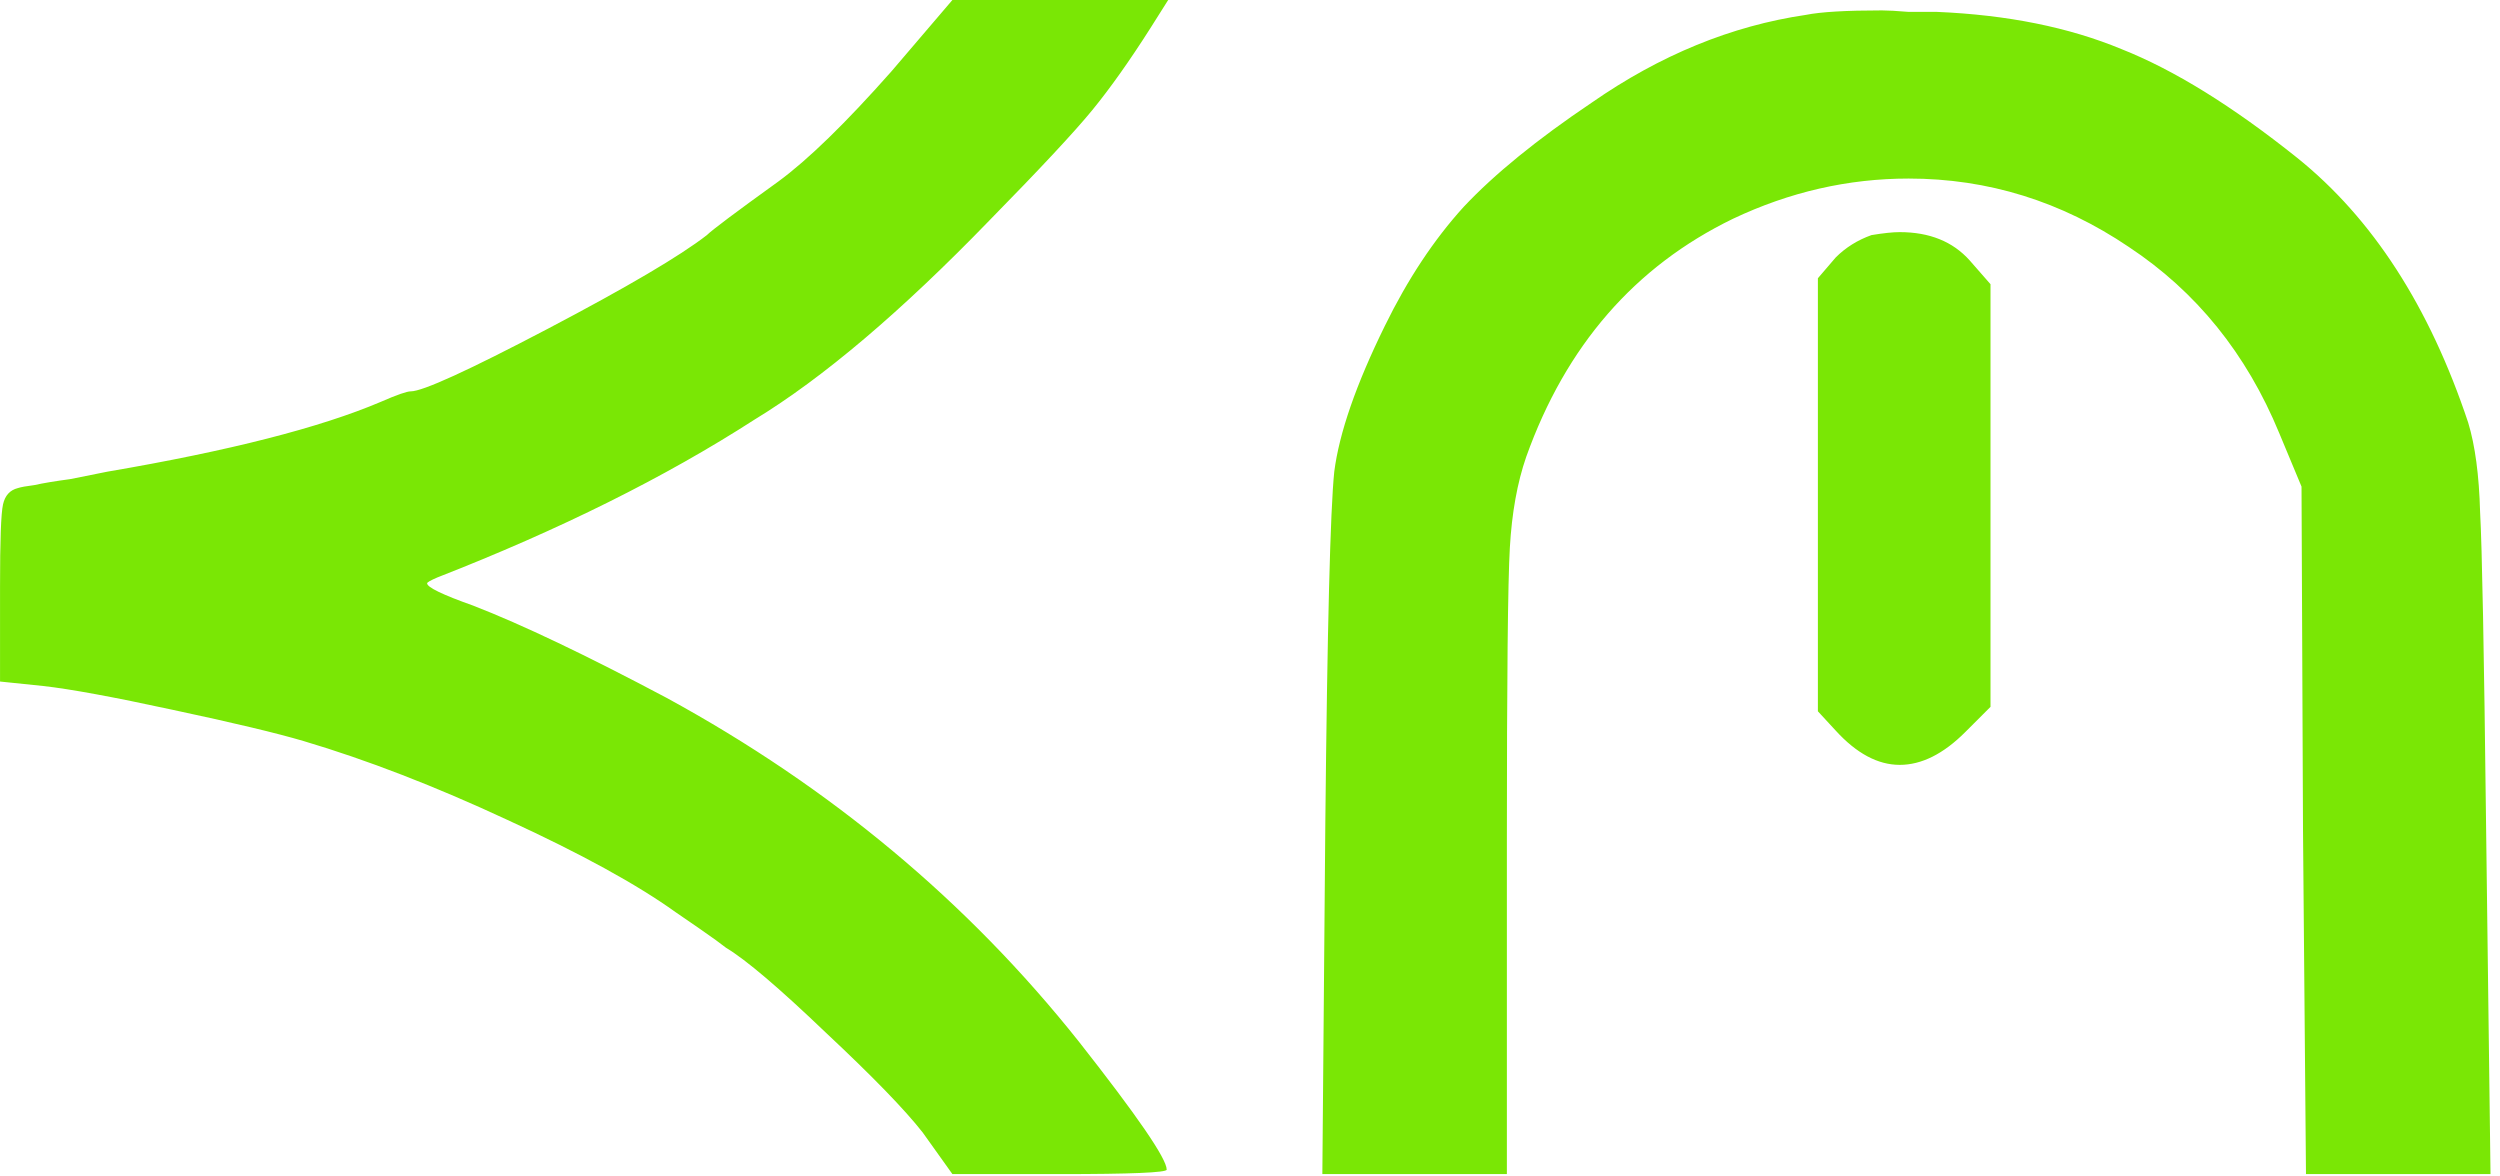
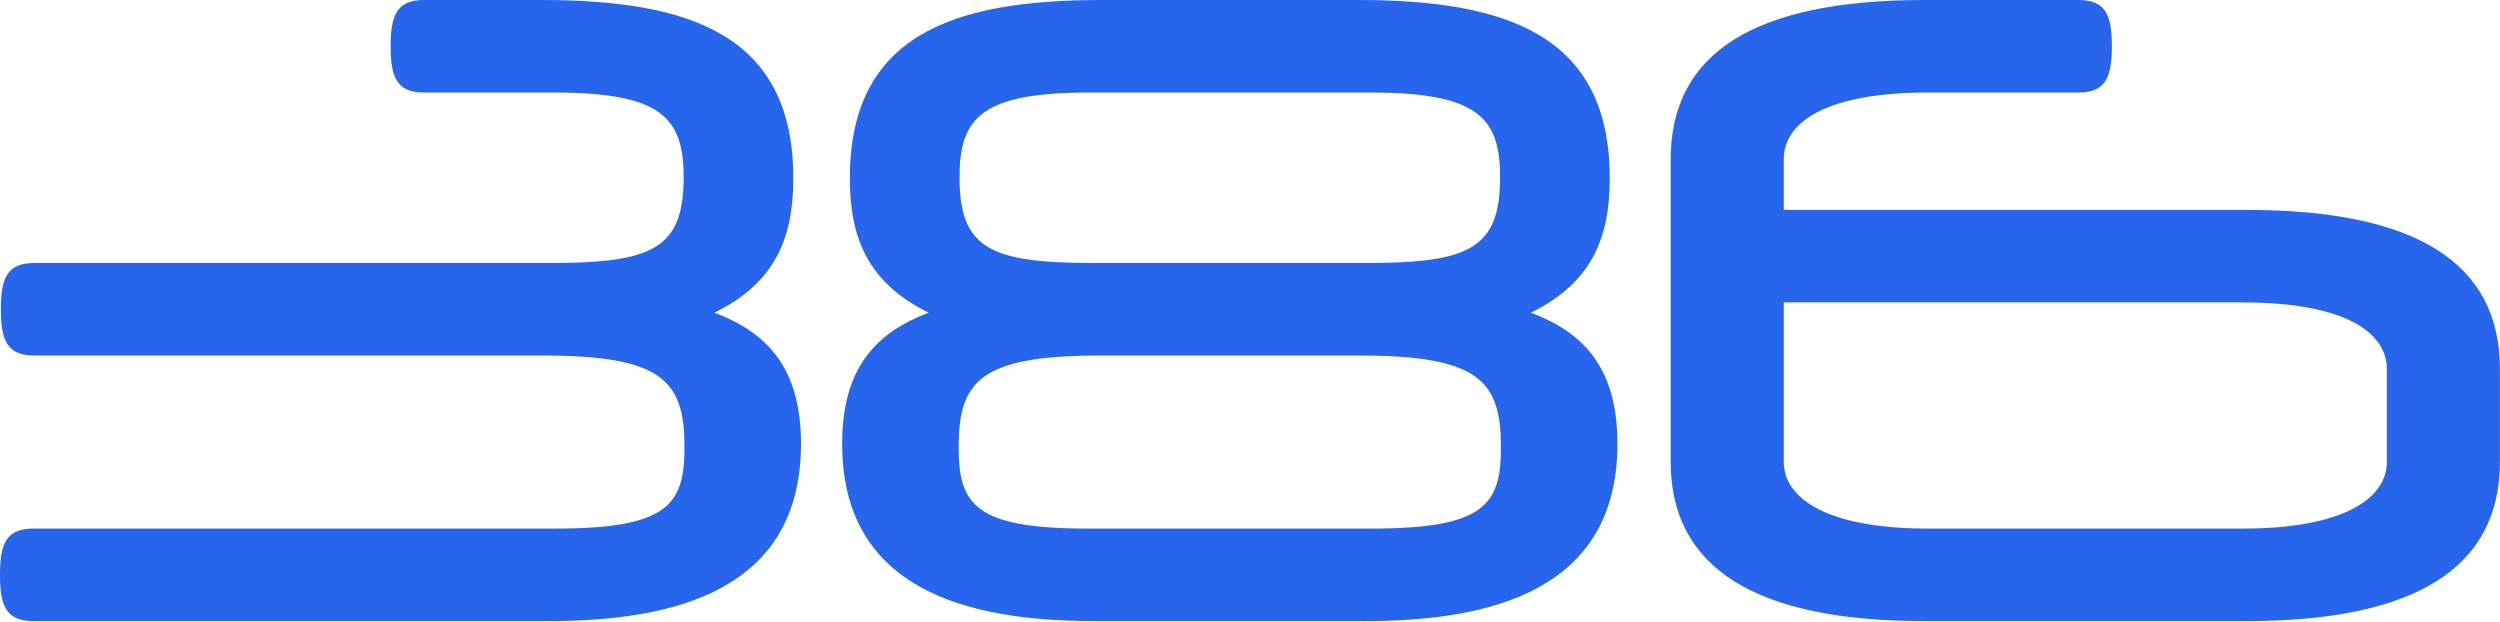
- <svg xmlns="http://www.w3.org/2000/svg" width="168" height="79" viewBox="0 0 168 79" fill="none">
-   <path d="M59.902 4.799L64.002 -0.001H78.502L77.302 1.899C75.902 4.099 74.602 5.933 73.402 7.399C72.202 8.866 69.902 11.333 66.502 14.799C60.568 20.933 55.302 25.399 50.702 28.199C44.702 32.066 37.602 35.599 29.402 38.799C28.935 38.999 28.702 39.133 28.702 39.199C28.702 39.466 29.735 39.966 31.802 40.699C35.068 41.966 39.402 44.032 44.802 46.899C55.802 52.899 65.035 60.599 72.502 69.999C76.435 74.999 78.402 77.866 78.402 78.599C78.402 78.799 76.002 78.899 71.202 78.899H64.002L62.002 76.099C60.802 74.566 58.635 72.333 55.502 69.399C52.368 66.399 50.135 64.499 48.802 63.699C48.468 63.433 47.868 62.999 47.002 62.399C46.135 61.799 45.602 61.433 45.402 61.299C42.802 59.433 39.035 57.366 34.102 55.099C29.235 52.833 24.668 51.066 20.402 49.799C18.602 49.266 15.668 48.566 11.602 47.699C7.602 46.833 4.702 46.299 2.902 46.099L0.002 45.799V39.399C0.002 36.333 0.068 34.499 0.202 33.899C0.335 33.299 0.668 32.933 1.202 32.799C1.402 32.733 1.768 32.666 2.302 32.599C2.902 32.466 3.702 32.333 4.702 32.199C5.702 31.999 6.535 31.832 7.202 31.699C15.402 30.299 21.535 28.733 25.602 26.999C26.668 26.533 27.335 26.299 27.602 26.299C28.402 26.299 31.468 24.899 36.802 22.099C42.135 19.299 45.702 17.199 47.502 15.799C47.835 15.466 49.435 14.266 52.302 12.199C54.302 10.733 56.835 8.266 59.902 4.799ZM121.362 0.999C122.362 0.799 124.062 0.699 126.462 0.699C126.862 0.699 127.462 0.733 128.262 0.799C129.128 0.799 129.762 0.799 130.162 0.799C134.895 0.999 139.028 1.833 142.562 3.299C146.095 4.699 150.028 7.133 154.362 10.599C159.428 14.666 163.262 20.599 165.862 28.399C166.328 29.933 166.595 31.933 166.662 34.399C166.795 36.799 166.928 43.766 167.062 55.299L167.362 78.899H154.962L154.762 55.799L154.662 32.699L153.162 29.099C150.962 23.766 147.595 19.599 143.062 16.599C138.528 13.533 133.595 11.999 128.262 11.999C124.195 11.999 120.262 12.899 116.462 14.699C109.862 17.899 105.228 23.233 102.562 30.699C101.962 32.433 101.595 34.466 101.462 36.799C101.328 39.066 101.262 45.633 101.262 56.499V78.899H88.862L89.062 55.299C89.195 42.166 89.395 34.299 89.662 31.699C89.995 29.099 91.128 25.832 93.062 21.899C94.595 18.766 96.362 16.099 98.362 13.899C100.428 11.699 103.295 9.366 106.962 6.899C111.562 3.699 116.362 1.733 121.362 0.999ZM125.762 15.799C126.562 15.666 127.195 15.599 127.662 15.599C129.662 15.599 131.228 16.233 132.362 17.499L133.762 19.099V47.499L132.062 49.199C130.595 50.666 129.128 51.399 127.662 51.399C126.195 51.399 124.762 50.633 123.362 49.099L122.162 47.799V18.699L123.362 17.299C124.028 16.633 124.828 16.133 125.762 15.799Z" fill="#7AE705" />
+ <svg xmlns="http://www.w3.org/2000/svg" width="14591" height="3625" viewBox="0 0 14591 3625" fill="none">
+   <path d="M3995 2610C3995 2225 3870 2075 3170 2075H200C40 2075 5 1985 5 1805C5 1625 40 1535 200 1535H3205C3805 1535 3990 1455 3990 1035C3990 685 3860 540 3230 540H2475C2315 540 2280 450 2280 270C2280 90 2315 -0 2475 -0H3160C4030 -0 4630 205 4630 1040C4630 1390 4525 1650 4170 1825C4475 1940 4675 2145 4675 2590C4675 3445 3940 3625 3200 3625H195C35 3625 1.41561e-05 3535 1.41561e-05 3355C1.41561e-05 3175 35 3085 195 3085H3240C3900 3085 3995 2945 3995 2610ZM7965.12 3625H6390.12C5650.12 3625 4915.12 3445 4915.12 2590C4915.12 2145 5115.12 1940 5420.12 1825C5065.12 1650 4960.12 1390 4960.12 1040C4960.12 205 5560.12 -0 6430.12 -0H7925.12C8795.12 -0 9395.12 205 9395.12 1040C9395.12 1390 9290.12 1650 8935.12 1825C9240.12 1940 9440.12 2145 9440.12 2590C9440.12 3445 8705.12 3625 7965.12 3625ZM5595.12 2610C5595.12 2945 5690.12 3085 6350.12 3085H8005.12C8665.12 3085 8760.12 2945 8760.12 2610C8760.12 2225 8635.12 2075 7935.12 2075H6420.12C5720.12 2075 5595.12 2225 5595.12 2610ZM7995.12 540H6360.12C5730.12 540 5600.12 685 5600.12 1035C5600.12 1455 5785.12 1535 6385.12 1535H7970.12C8570.12 1535 8755.12 1455 8755.12 1035C8755.12 685 8625.12 540 7995.12 540ZM13110.7 3625H11230.7C10245.7 3625 9750.74 3315 9750.74 2695V930C9750.74 305 10245.7 -0 11230.7 -0H12130.7C12290.7 -0 12325.7 90 12325.7 270C12325.7 450 12290.7 540 12130.7 540H11250.7C10665.7 540 10410.7 710 10410.7 930V1225H13110.7C14095.7 1225 14590.7 1530 14590.7 2155V2695C14590.7 3315 14095.7 3625 13110.7 3625ZM13090.7 3085C13675.7 3085 13930.7 2910 13930.7 2695V2155C13930.7 1935 13675.7 1765 13090.7 1765H10410.7V2695C10410.7 2910 10665.7 3085 11250.7 3085H13090.7Z" fill="#2766EC" />
</svg>
